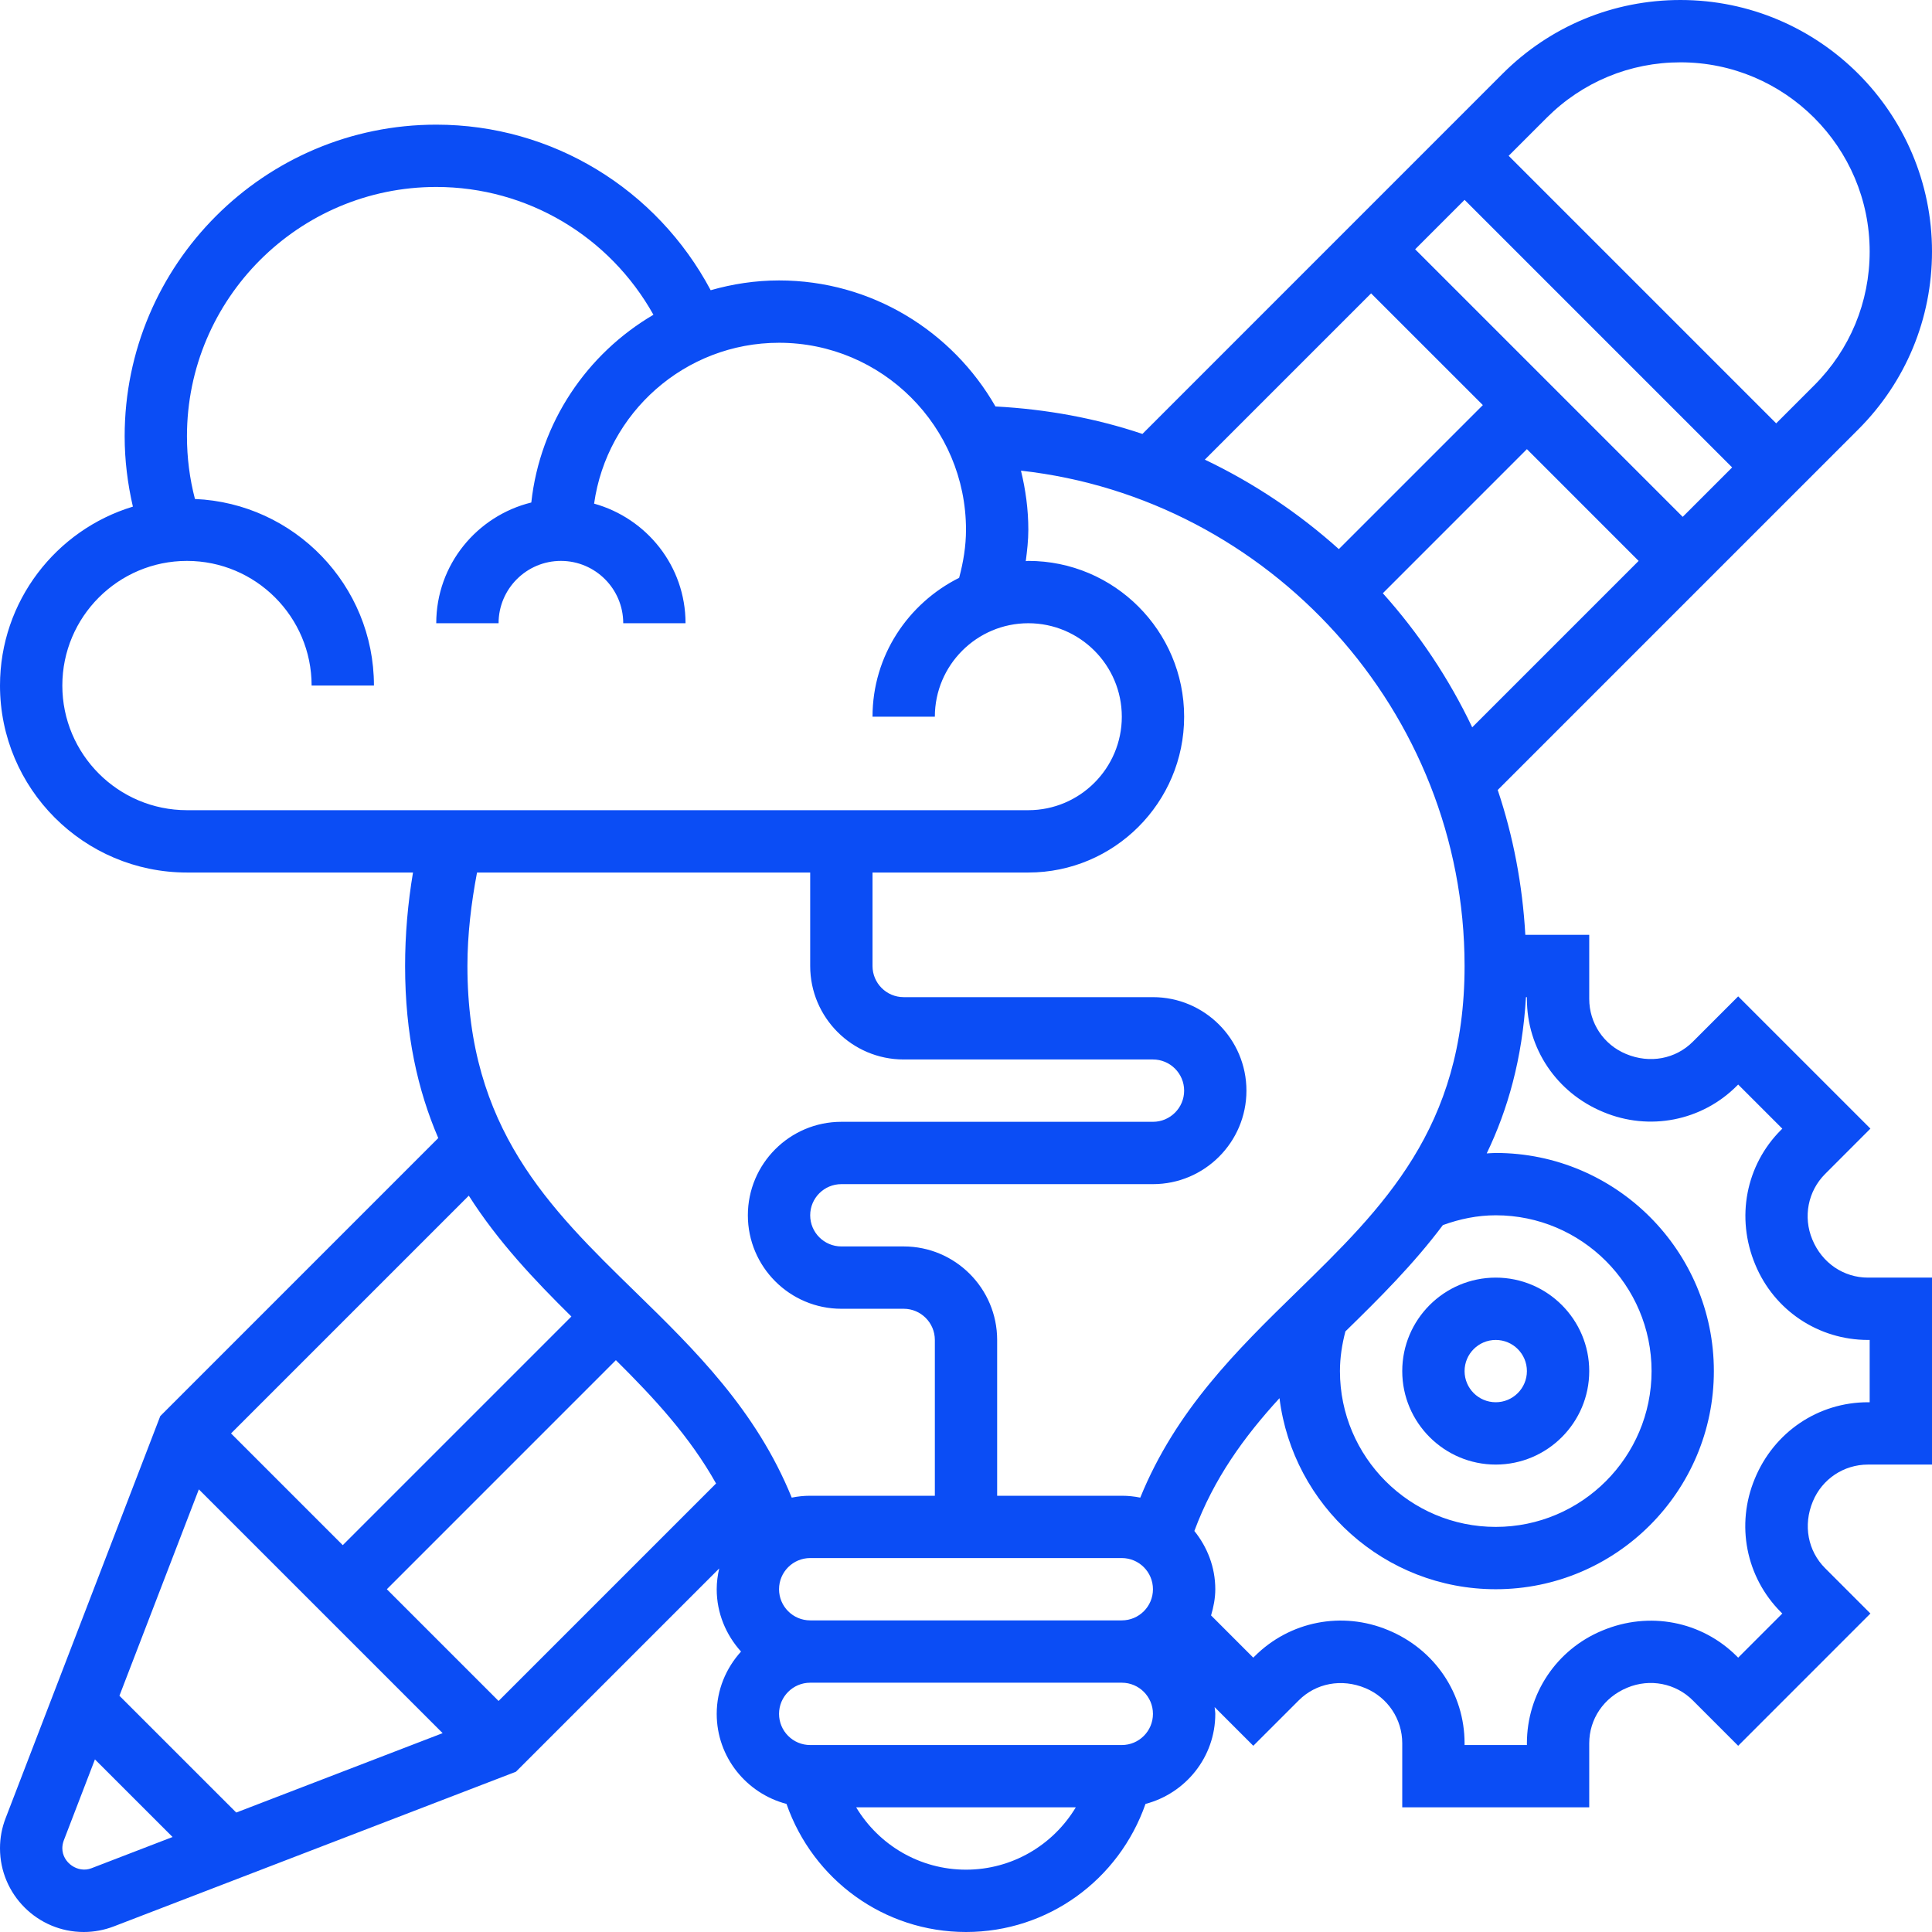
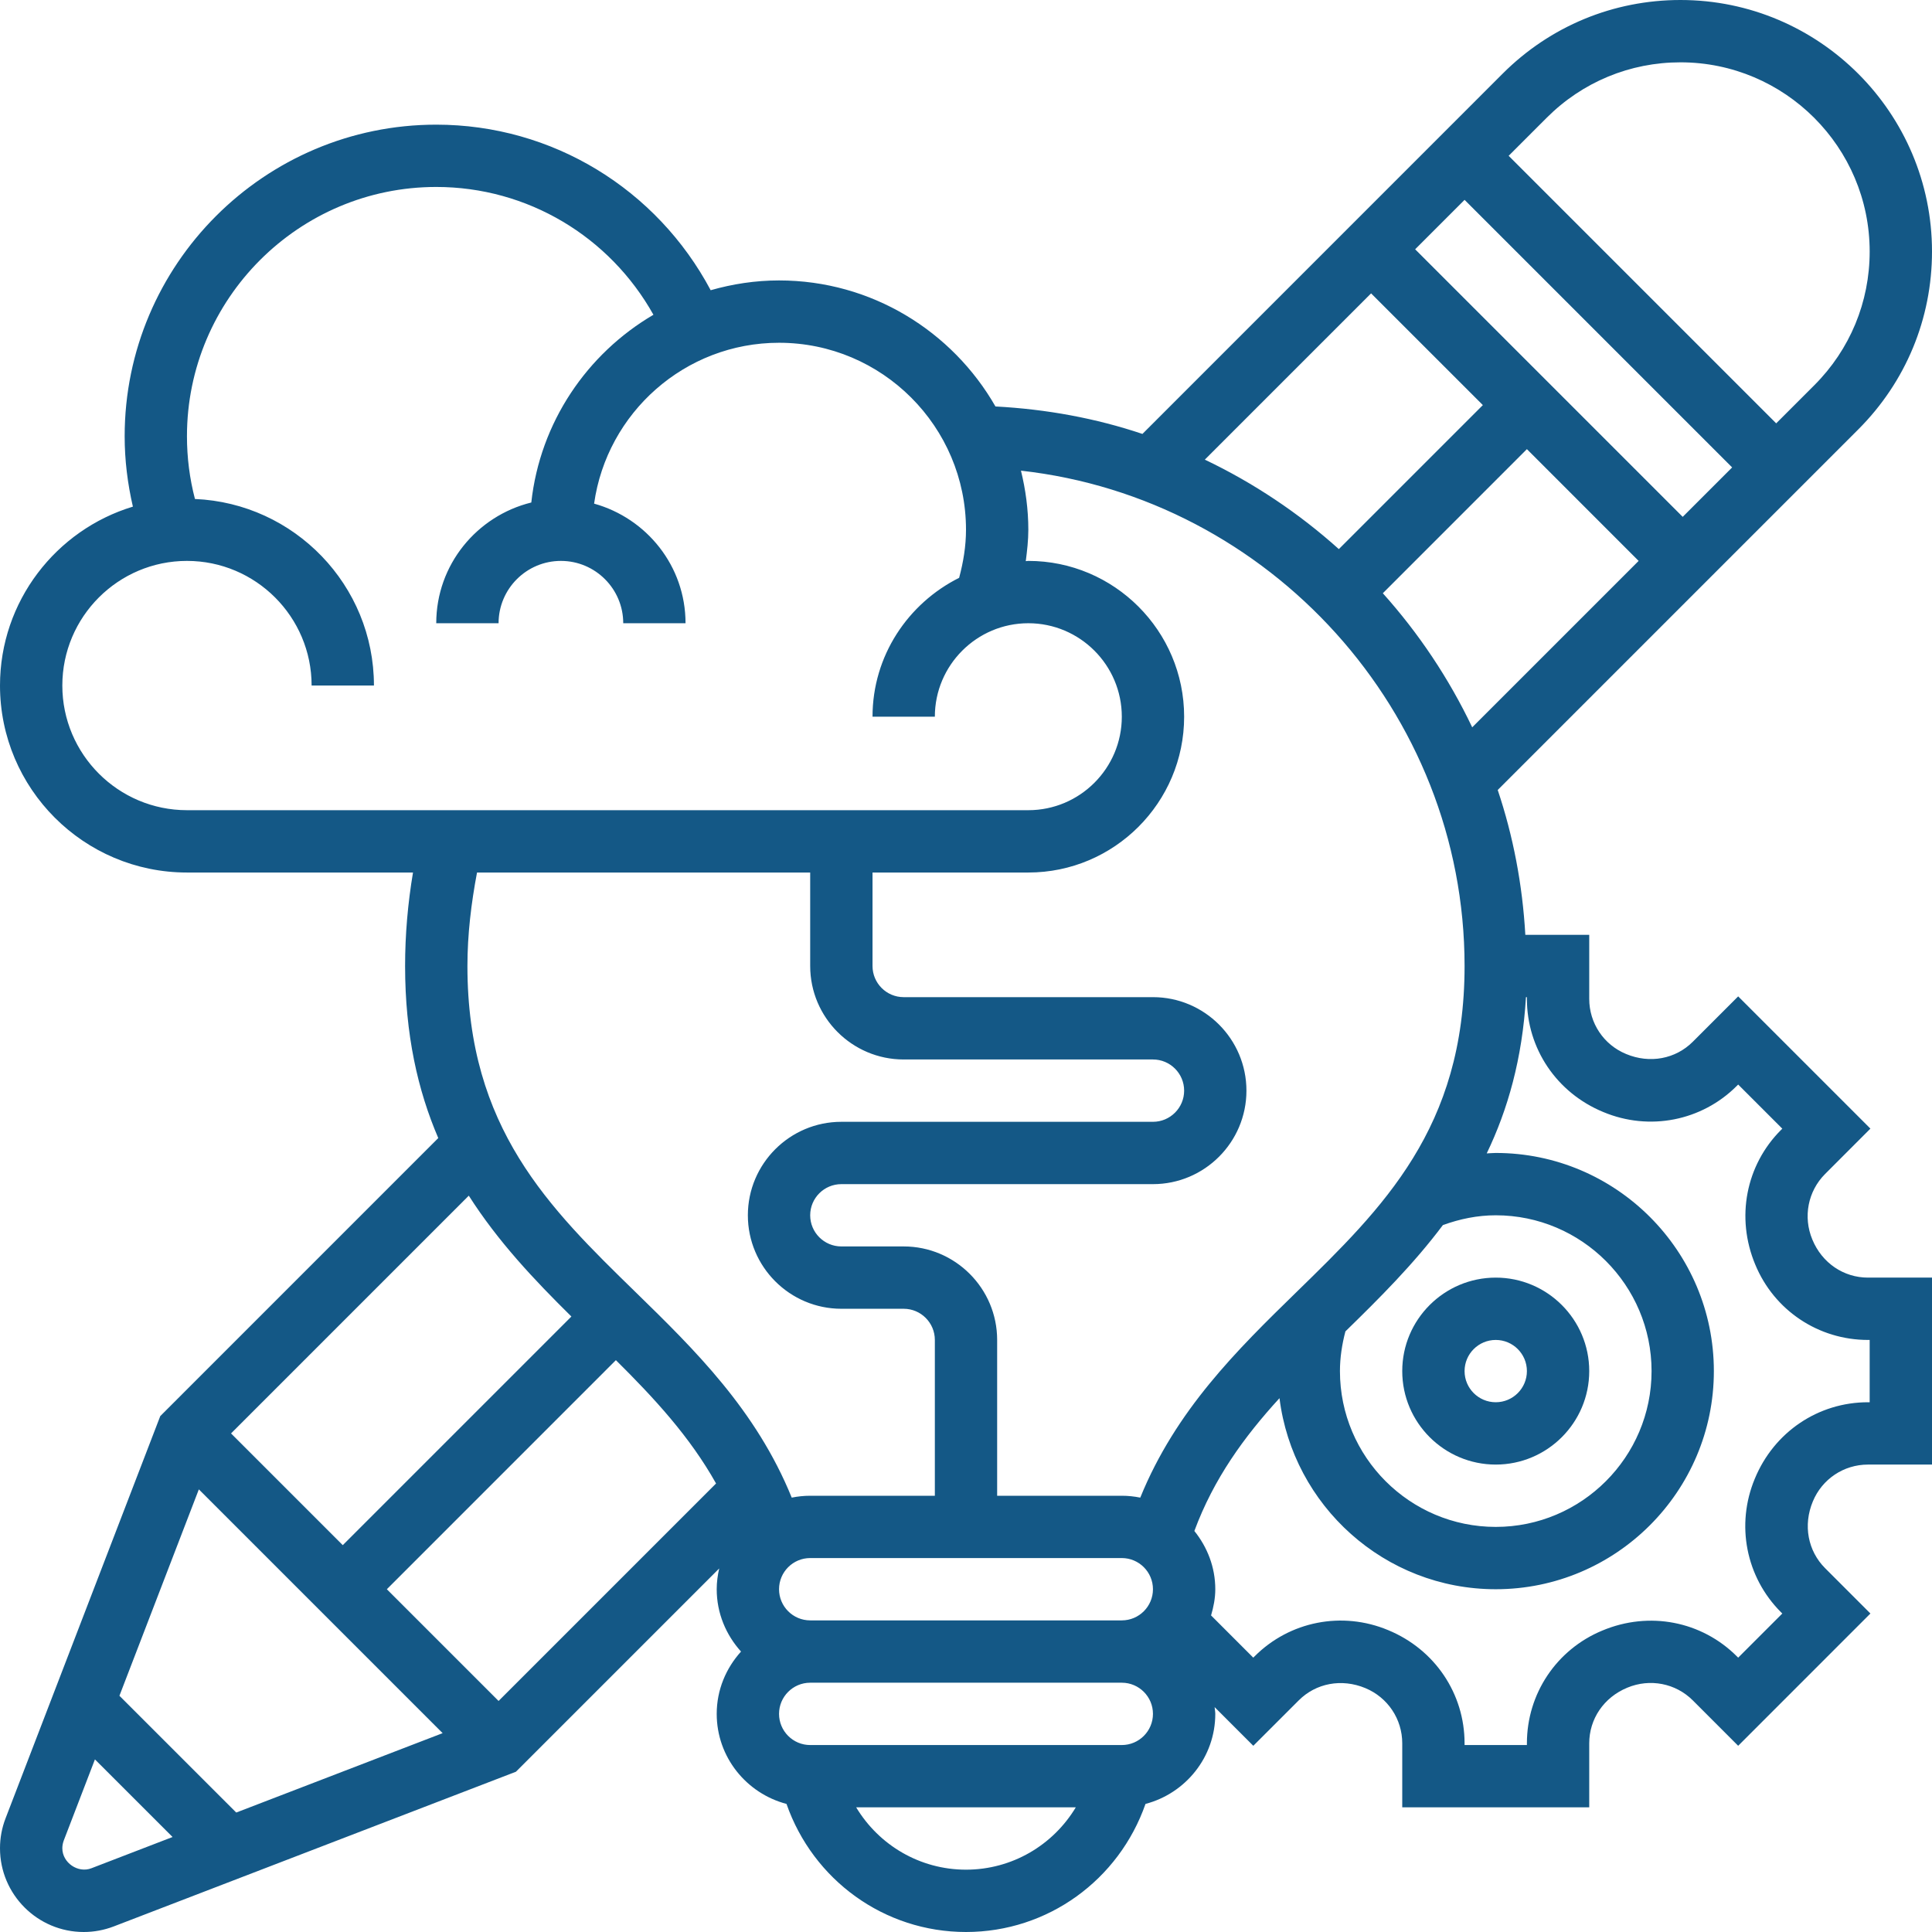
<svg xmlns="http://www.w3.org/2000/svg" width="65" height="65" viewBox="0 0 65 65" fill="none">
-   <path d="M50.323 49.274C52.057 49.274 53.468 47.863 53.468 46.129C53.468 44.395 52.057 42.984 50.323 42.984C48.589 42.984 47.177 44.395 47.177 46.129C47.177 47.863 48.589 49.274 50.323 49.274ZM50.323 45.081C50.9 45.081 51.371 45.55 51.371 46.129C51.371 46.708 50.9 47.177 50.323 47.177C49.745 47.177 49.274 46.708 49.274 46.129C49.274 45.55 49.745 45.081 50.323 45.081Z" fill="#0B4DF5" />
-   <path d="M60.974 41.703C60.657 40.942 60.825 40.077 61.403 39.498L62.928 37.971L58.479 33.522L56.952 35.049C56.374 35.627 55.508 35.795 54.707 35.46C53.954 35.149 53.468 34.422 53.468 33.606V31.452H51.318C51.222 29.761 50.909 28.126 50.389 26.578L62.521 14.446C64.119 12.847 65 10.722 65 8.462C65 3.796 61.204 0 56.538 0C54.278 0 52.153 0.881 50.555 2.478L38.436 14.599C36.869 14.072 35.207 13.766 33.491 13.675C32.044 11.148 29.326 9.435 26.21 9.435C25.412 9.435 24.642 9.555 23.91 9.764C22.1 6.362 18.585 4.194 14.677 4.194C8.897 4.194 4.194 8.897 4.194 14.677C4.194 15.48 4.292 16.271 4.471 17.045C1.887 17.827 0 20.229 0 23.064C0 26.534 2.821 29.355 6.29 29.355H13.895C13.721 30.392 13.629 31.444 13.629 32.5C13.629 34.807 14.056 36.685 14.745 38.289L5.392 47.643L0.188 61.173C0.063 61.496 0 61.836 0 62.183C0 63.737 1.264 65 2.817 65C3.164 65 3.504 64.936 3.828 64.812L17.358 59.608L24.197 52.769C24.145 52.994 24.113 53.227 24.113 53.468C24.113 54.276 24.428 55.007 24.931 55.565C24.427 56.122 24.113 56.853 24.113 57.661C24.113 59.118 25.114 60.337 26.461 60.691C27.355 63.249 29.747 65 32.5 65C35.253 65 37.645 63.249 38.539 60.691C39.886 60.337 40.887 59.118 40.887 57.661C40.887 57.583 40.869 57.509 40.864 57.433L42.166 58.735L43.694 57.208C44.271 56.63 45.134 56.461 45.937 56.795C46.69 57.109 47.177 57.836 47.177 58.652V60.806H53.468V58.652C53.468 57.836 53.955 57.108 54.749 56.78C55.51 56.463 56.375 56.63 56.953 57.208L58.479 58.735L62.928 54.285L61.403 52.759C60.825 52.18 60.657 51.315 60.991 50.514C61.302 49.762 62.03 49.274 62.846 49.274H65V42.984H62.846C62.03 42.984 61.302 42.496 60.974 41.703ZM45.265 44.793C46.409 43.677 47.555 42.536 48.544 41.217C49.114 41.01 49.707 40.887 50.323 40.887C53.213 40.887 55.565 43.239 55.565 46.129C55.565 49.019 53.213 51.371 50.323 51.371C47.432 51.371 45.081 49.019 45.081 46.129C45.081 45.675 45.151 45.228 45.265 44.793ZM46.524 19.959L51.371 15.111L55.13 18.871L49.531 24.47C48.746 22.822 47.731 21.306 46.524 19.959ZM47.611 8.387L49.274 6.724L58.276 15.726L56.613 17.389L47.611 8.387ZM56.538 2.097C60.047 2.097 62.903 4.953 62.903 8.462C62.903 10.161 62.242 11.76 61.039 12.962L59.758 14.243L50.757 5.242L52.038 3.961C53.24 2.759 54.838 2.097 56.538 2.097ZM46.129 9.87L49.889 13.629L45.044 18.474C43.698 17.266 42.183 16.25 40.535 15.464L46.129 9.87ZM49.274 32.5C49.274 37.955 46.527 40.634 43.619 43.47C41.617 45.423 39.56 47.443 38.363 50.386C38.162 50.345 37.955 50.323 37.742 50.323H33.548V45.081C33.548 43.347 32.137 41.935 30.403 41.935H28.306C27.729 41.935 27.258 41.466 27.258 40.887C27.258 40.308 27.729 39.839 28.306 39.839H38.79C40.524 39.839 41.935 38.428 41.935 36.694C41.935 34.959 40.524 33.548 38.79 33.548H30.403C29.826 33.548 29.355 33.079 29.355 32.5V29.355H34.597C37.487 29.355 39.839 27.003 39.839 24.113C39.839 21.223 37.487 18.871 34.597 18.871C34.567 18.871 34.54 18.879 34.511 18.879C34.556 18.529 34.597 18.179 34.597 17.823C34.597 17.137 34.505 16.473 34.349 15.835C42.707 16.766 49.274 23.939 49.274 32.5ZM26.21 53.468C26.21 52.889 26.68 52.419 27.258 52.419H37.742C38.32 52.419 38.79 52.889 38.79 53.468C38.79 54.046 38.32 54.516 37.742 54.516H27.258C26.68 54.516 26.21 54.046 26.21 53.468ZM13.015 53.468L20.721 45.761C22.011 47.04 23.208 48.334 24.091 49.91L16.774 57.227L13.015 53.468ZM2.097 23.064C2.097 20.752 3.978 18.871 6.29 18.871C8.603 18.871 10.484 20.752 10.484 23.064H12.581C12.581 19.687 9.902 16.929 6.559 16.788C6.38 16.102 6.29 15.395 6.29 14.677C6.29 10.053 10.053 6.29 14.677 6.29C17.744 6.29 20.512 7.957 21.984 10.59C19.748 11.901 18.17 14.211 17.875 16.906C16.044 17.357 14.677 19 14.677 20.968H16.774C16.774 19.811 17.715 18.871 18.871 18.871C20.027 18.871 20.968 19.811 20.968 20.968H23.064C23.064 19.044 21.756 17.437 19.988 16.944C20.417 13.891 23.039 11.532 26.21 11.532C29.679 11.532 32.5 14.354 32.5 17.823C32.5 18.374 32.41 18.914 32.269 19.44C30.55 20.301 29.355 22.062 29.355 24.113H31.452C31.452 22.379 32.863 20.968 34.597 20.968C36.331 20.968 37.742 22.379 37.742 24.113C37.742 25.847 36.331 27.258 34.597 27.258H6.29C3.978 27.258 2.097 25.377 2.097 23.064ZM27.258 29.355V32.5C27.258 34.234 28.669 35.645 30.403 35.645H38.79C39.368 35.645 39.839 36.115 39.839 36.694C39.839 37.272 39.368 37.742 38.79 37.742H28.306C26.572 37.742 25.161 39.153 25.161 40.887C25.161 42.621 26.572 44.032 28.306 44.032H30.403C30.981 44.032 31.452 44.502 31.452 45.081V50.323H27.258C27.045 50.323 26.838 50.345 26.637 50.386C25.44 47.443 23.383 45.423 21.381 43.47C18.473 40.634 15.726 37.955 15.726 32.5C15.726 31.44 15.853 30.39 16.049 29.355H27.258ZM19.224 44.293L11.532 51.985L7.773 48.226L15.772 40.227C16.756 41.772 17.977 43.062 19.224 44.293ZM6.69 50.108L14.892 58.31L7.948 60.981L4.018 57.052L6.69 50.108ZM3.076 62.855C2.622 63.031 2.097 62.669 2.097 62.183C2.097 62.094 2.114 62.007 2.144 61.925L3.194 59.193L5.806 61.804L3.076 62.855ZM32.5 62.903C30.951 62.903 29.571 62.079 28.805 60.806H36.194C35.429 62.079 34.048 62.903 32.5 62.903ZM37.742 58.71H27.258C26.68 58.71 26.21 58.24 26.21 57.661C26.21 57.083 26.68 56.613 27.258 56.613H37.742C38.32 56.613 38.79 57.083 38.79 57.661C38.79 58.24 38.32 58.71 37.742 58.71ZM62.903 47.177H62.846C61.178 47.177 59.689 48.173 59.039 49.748C58.393 51.297 58.739 53.06 59.919 54.241L59.964 54.285L58.479 55.77L58.435 55.726C57.252 54.543 55.487 54.196 53.907 54.859C52.367 55.496 51.371 56.984 51.371 58.652V58.71H49.274V58.652C49.274 56.984 48.278 55.495 46.703 54.844C45.153 54.197 43.39 54.544 42.209 55.726L42.165 55.77L40.745 54.349C40.828 54.067 40.887 53.776 40.887 53.468C40.887 52.723 40.617 52.048 40.183 51.508C40.835 49.748 41.857 48.34 43.047 47.04C43.498 50.657 46.585 53.468 50.323 53.468C54.369 53.468 57.661 50.175 57.661 46.129C57.661 42.083 54.369 38.79 50.323 38.79C50.22 38.79 50.12 38.801 50.019 38.805C50.728 37.332 51.216 35.624 51.339 33.548H51.371V33.606C51.371 35.274 52.367 36.764 53.941 37.413C55.488 38.061 57.254 37.715 58.435 36.532L58.479 36.488L59.964 37.973L59.919 38.017C58.739 39.198 58.393 40.963 59.053 42.544C59.689 44.085 61.178 45.081 62.846 45.081H62.903V47.177Z" fill="#0B4DF5" />
+   <path d="M50.323 49.274C52.057 49.274 53.468 47.863 53.468 46.129C53.468 44.395 52.057 42.984 50.323 42.984C48.589 42.984 47.177 44.395 47.177 46.129C47.177 47.863 48.589 49.274 50.323 49.274ZM50.323 45.081C50.9 45.081 51.371 45.55 51.371 46.129C51.371 46.708 50.9 47.177 50.323 47.177C49.745 47.177 49.274 46.708 49.274 46.129C49.274 45.55 49.745 45.081 50.323 45.081Z" fill="#145886" />
+   <path d="M60.974 41.703C60.657 40.942 60.825 40.077 61.403 39.498L62.928 37.971L58.479 33.522L56.952 35.049C56.374 35.627 55.508 35.795 54.707 35.46C53.954 35.149 53.468 34.422 53.468 33.606V31.452H51.318C51.222 29.761 50.909 28.126 50.389 26.578L62.521 14.446C64.119 12.847 65 10.722 65 8.462C65 3.796 61.204 0 56.538 0C54.278 0 52.153 0.881 50.555 2.478L38.436 14.599C36.869 14.072 35.207 13.766 33.491 13.675C32.044 11.148 29.326 9.435 26.21 9.435C25.412 9.435 24.642 9.555 23.91 9.764C22.1 6.362 18.585 4.194 14.677 4.194C8.897 4.194 4.194 8.897 4.194 14.677C4.194 15.48 4.292 16.271 4.471 17.045C1.887 17.827 0 20.229 0 23.064C0 26.534 2.821 29.355 6.29 29.355H13.895C13.721 30.392 13.629 31.444 13.629 32.5C13.629 34.807 14.056 36.685 14.745 38.289L5.392 47.643L0.188 61.173C0.063 61.496 0 61.836 0 62.183C0 63.737 1.264 65 2.817 65C3.164 65 3.504 64.936 3.828 64.812L17.358 59.608L24.197 52.769C24.145 52.994 24.113 53.227 24.113 53.468C24.113 54.276 24.428 55.007 24.931 55.565C24.427 56.122 24.113 56.853 24.113 57.661C24.113 59.118 25.114 60.337 26.461 60.691C27.355 63.249 29.747 65 32.5 65C35.253 65 37.645 63.249 38.539 60.691C39.886 60.337 40.887 59.118 40.887 57.661C40.887 57.583 40.869 57.509 40.864 57.433L42.166 58.735L43.694 57.208C44.271 56.63 45.134 56.461 45.937 56.795C46.69 57.109 47.177 57.836 47.177 58.652V60.806H53.468V58.652C53.468 57.836 53.955 57.108 54.749 56.78C55.51 56.463 56.375 56.63 56.953 57.208L58.479 58.735L62.928 54.285L61.403 52.759C60.825 52.18 60.657 51.315 60.991 50.514C61.302 49.762 62.03 49.274 62.846 49.274H65V42.984H62.846C62.03 42.984 61.302 42.496 60.974 41.703ZM45.265 44.793C46.409 43.677 47.555 42.536 48.544 41.217C49.114 41.01 49.707 40.887 50.323 40.887C53.213 40.887 55.565 43.239 55.565 46.129C55.565 49.019 53.213 51.371 50.323 51.371C47.432 51.371 45.081 49.019 45.081 46.129C45.081 45.675 45.151 45.228 45.265 44.793ZM46.524 19.959L51.371 15.111L55.13 18.871L49.531 24.47C48.746 22.822 47.731 21.306 46.524 19.959ZM47.611 8.387L49.274 6.724L58.276 15.726L56.613 17.389L47.611 8.387ZM56.538 2.097C60.047 2.097 62.903 4.953 62.903 8.462C62.903 10.161 62.242 11.76 61.039 12.962L59.758 14.243L50.757 5.242L52.038 3.961C53.24 2.759 54.838 2.097 56.538 2.097ZM46.129 9.87L49.889 13.629L45.044 18.474C43.698 17.266 42.183 16.25 40.535 15.464L46.129 9.87ZM49.274 32.5C49.274 37.955 46.527 40.634 43.619 43.47C41.617 45.423 39.56 47.443 38.363 50.386C38.162 50.345 37.955 50.323 37.742 50.323H33.548V45.081C33.548 43.347 32.137 41.935 30.403 41.935H28.306C27.729 41.935 27.258 41.466 27.258 40.887C27.258 40.308 27.729 39.839 28.306 39.839H38.79C40.524 39.839 41.935 38.428 41.935 36.694C41.935 34.959 40.524 33.548 38.79 33.548H30.403C29.826 33.548 29.355 33.079 29.355 32.5V29.355H34.597C37.487 29.355 39.839 27.003 39.839 24.113C39.839 21.223 37.487 18.871 34.597 18.871C34.567 18.871 34.54 18.879 34.511 18.879C34.556 18.529 34.597 18.179 34.597 17.823C34.597 17.137 34.505 16.473 34.349 15.835C42.707 16.766 49.274 23.939 49.274 32.5ZM26.21 53.468C26.21 52.889 26.68 52.419 27.258 52.419H37.742C38.32 52.419 38.79 52.889 38.79 53.468C38.79 54.046 38.32 54.516 37.742 54.516H27.258C26.68 54.516 26.21 54.046 26.21 53.468ZM13.015 53.468L20.721 45.761C22.011 47.04 23.208 48.334 24.091 49.91L16.774 57.227L13.015 53.468ZM2.097 23.064C2.097 20.752 3.978 18.871 6.29 18.871C8.603 18.871 10.484 20.752 10.484 23.064H12.581C12.581 19.687 9.902 16.929 6.559 16.788C6.38 16.102 6.29 15.395 6.29 14.677C6.29 10.053 10.053 6.29 14.677 6.29C17.744 6.29 20.512 7.957 21.984 10.59C19.748 11.901 18.17 14.211 17.875 16.906C16.044 17.357 14.677 19 14.677 20.968H16.774C16.774 19.811 17.715 18.871 18.871 18.871C20.027 18.871 20.968 19.811 20.968 20.968H23.064C23.064 19.044 21.756 17.437 19.988 16.944C20.417 13.891 23.039 11.532 26.21 11.532C29.679 11.532 32.5 14.354 32.5 17.823C32.5 18.374 32.41 18.914 32.269 19.44C30.55 20.301 29.355 22.062 29.355 24.113H31.452C31.452 22.379 32.863 20.968 34.597 20.968C36.331 20.968 37.742 22.379 37.742 24.113C37.742 25.847 36.331 27.258 34.597 27.258H6.29C3.978 27.258 2.097 25.377 2.097 23.064ZM27.258 29.355V32.5C27.258 34.234 28.669 35.645 30.403 35.645H38.79C39.368 35.645 39.839 36.115 39.839 36.694C39.839 37.272 39.368 37.742 38.79 37.742H28.306C26.572 37.742 25.161 39.153 25.161 40.887C25.161 42.621 26.572 44.032 28.306 44.032H30.403C30.981 44.032 31.452 44.502 31.452 45.081V50.323H27.258C27.045 50.323 26.838 50.345 26.637 50.386C25.44 47.443 23.383 45.423 21.381 43.47C18.473 40.634 15.726 37.955 15.726 32.5C15.726 31.44 15.853 30.39 16.049 29.355H27.258ZM19.224 44.293L11.532 51.985L7.773 48.226L15.772 40.227C16.756 41.772 17.977 43.062 19.224 44.293ZM6.69 50.108L14.892 58.31L7.948 60.981L4.018 57.052L6.69 50.108ZM3.076 62.855C2.622 63.031 2.097 62.669 2.097 62.183C2.097 62.094 2.114 62.007 2.144 61.925L3.194 59.193L5.806 61.804L3.076 62.855ZM32.5 62.903C30.951 62.903 29.571 62.079 28.805 60.806H36.194C35.429 62.079 34.048 62.903 32.5 62.903ZM37.742 58.71H27.258C26.68 58.71 26.21 58.24 26.21 57.661C26.21 57.083 26.68 56.613 27.258 56.613H37.742C38.32 56.613 38.79 57.083 38.79 57.661C38.79 58.24 38.32 58.71 37.742 58.71ZM62.903 47.177H62.846C61.178 47.177 59.689 48.173 59.039 49.748C58.393 51.297 58.739 53.06 59.919 54.241L59.964 54.285L58.479 55.77L58.435 55.726C57.252 54.543 55.487 54.196 53.907 54.859C52.367 55.496 51.371 56.984 51.371 58.652V58.71H49.274V58.652C49.274 56.984 48.278 55.495 46.703 54.844C45.153 54.197 43.39 54.544 42.209 55.726L42.165 55.77L40.745 54.349C40.828 54.067 40.887 53.776 40.887 53.468C40.887 52.723 40.617 52.048 40.183 51.508C40.835 49.748 41.857 48.34 43.047 47.04C43.498 50.657 46.585 53.468 50.323 53.468C54.369 53.468 57.661 50.175 57.661 46.129C57.661 42.083 54.369 38.79 50.323 38.79C50.22 38.79 50.12 38.801 50.019 38.805C50.728 37.332 51.216 35.624 51.339 33.548H51.371V33.606C51.371 35.274 52.367 36.764 53.941 37.413C55.488 38.061 57.254 37.715 58.435 36.532L58.479 36.488L59.964 37.973L59.919 38.017C58.739 39.198 58.393 40.963 59.053 42.544C59.689 44.085 61.178 45.081 62.846 45.081H62.903V47.177Z" fill="#145886" />
</svg>
